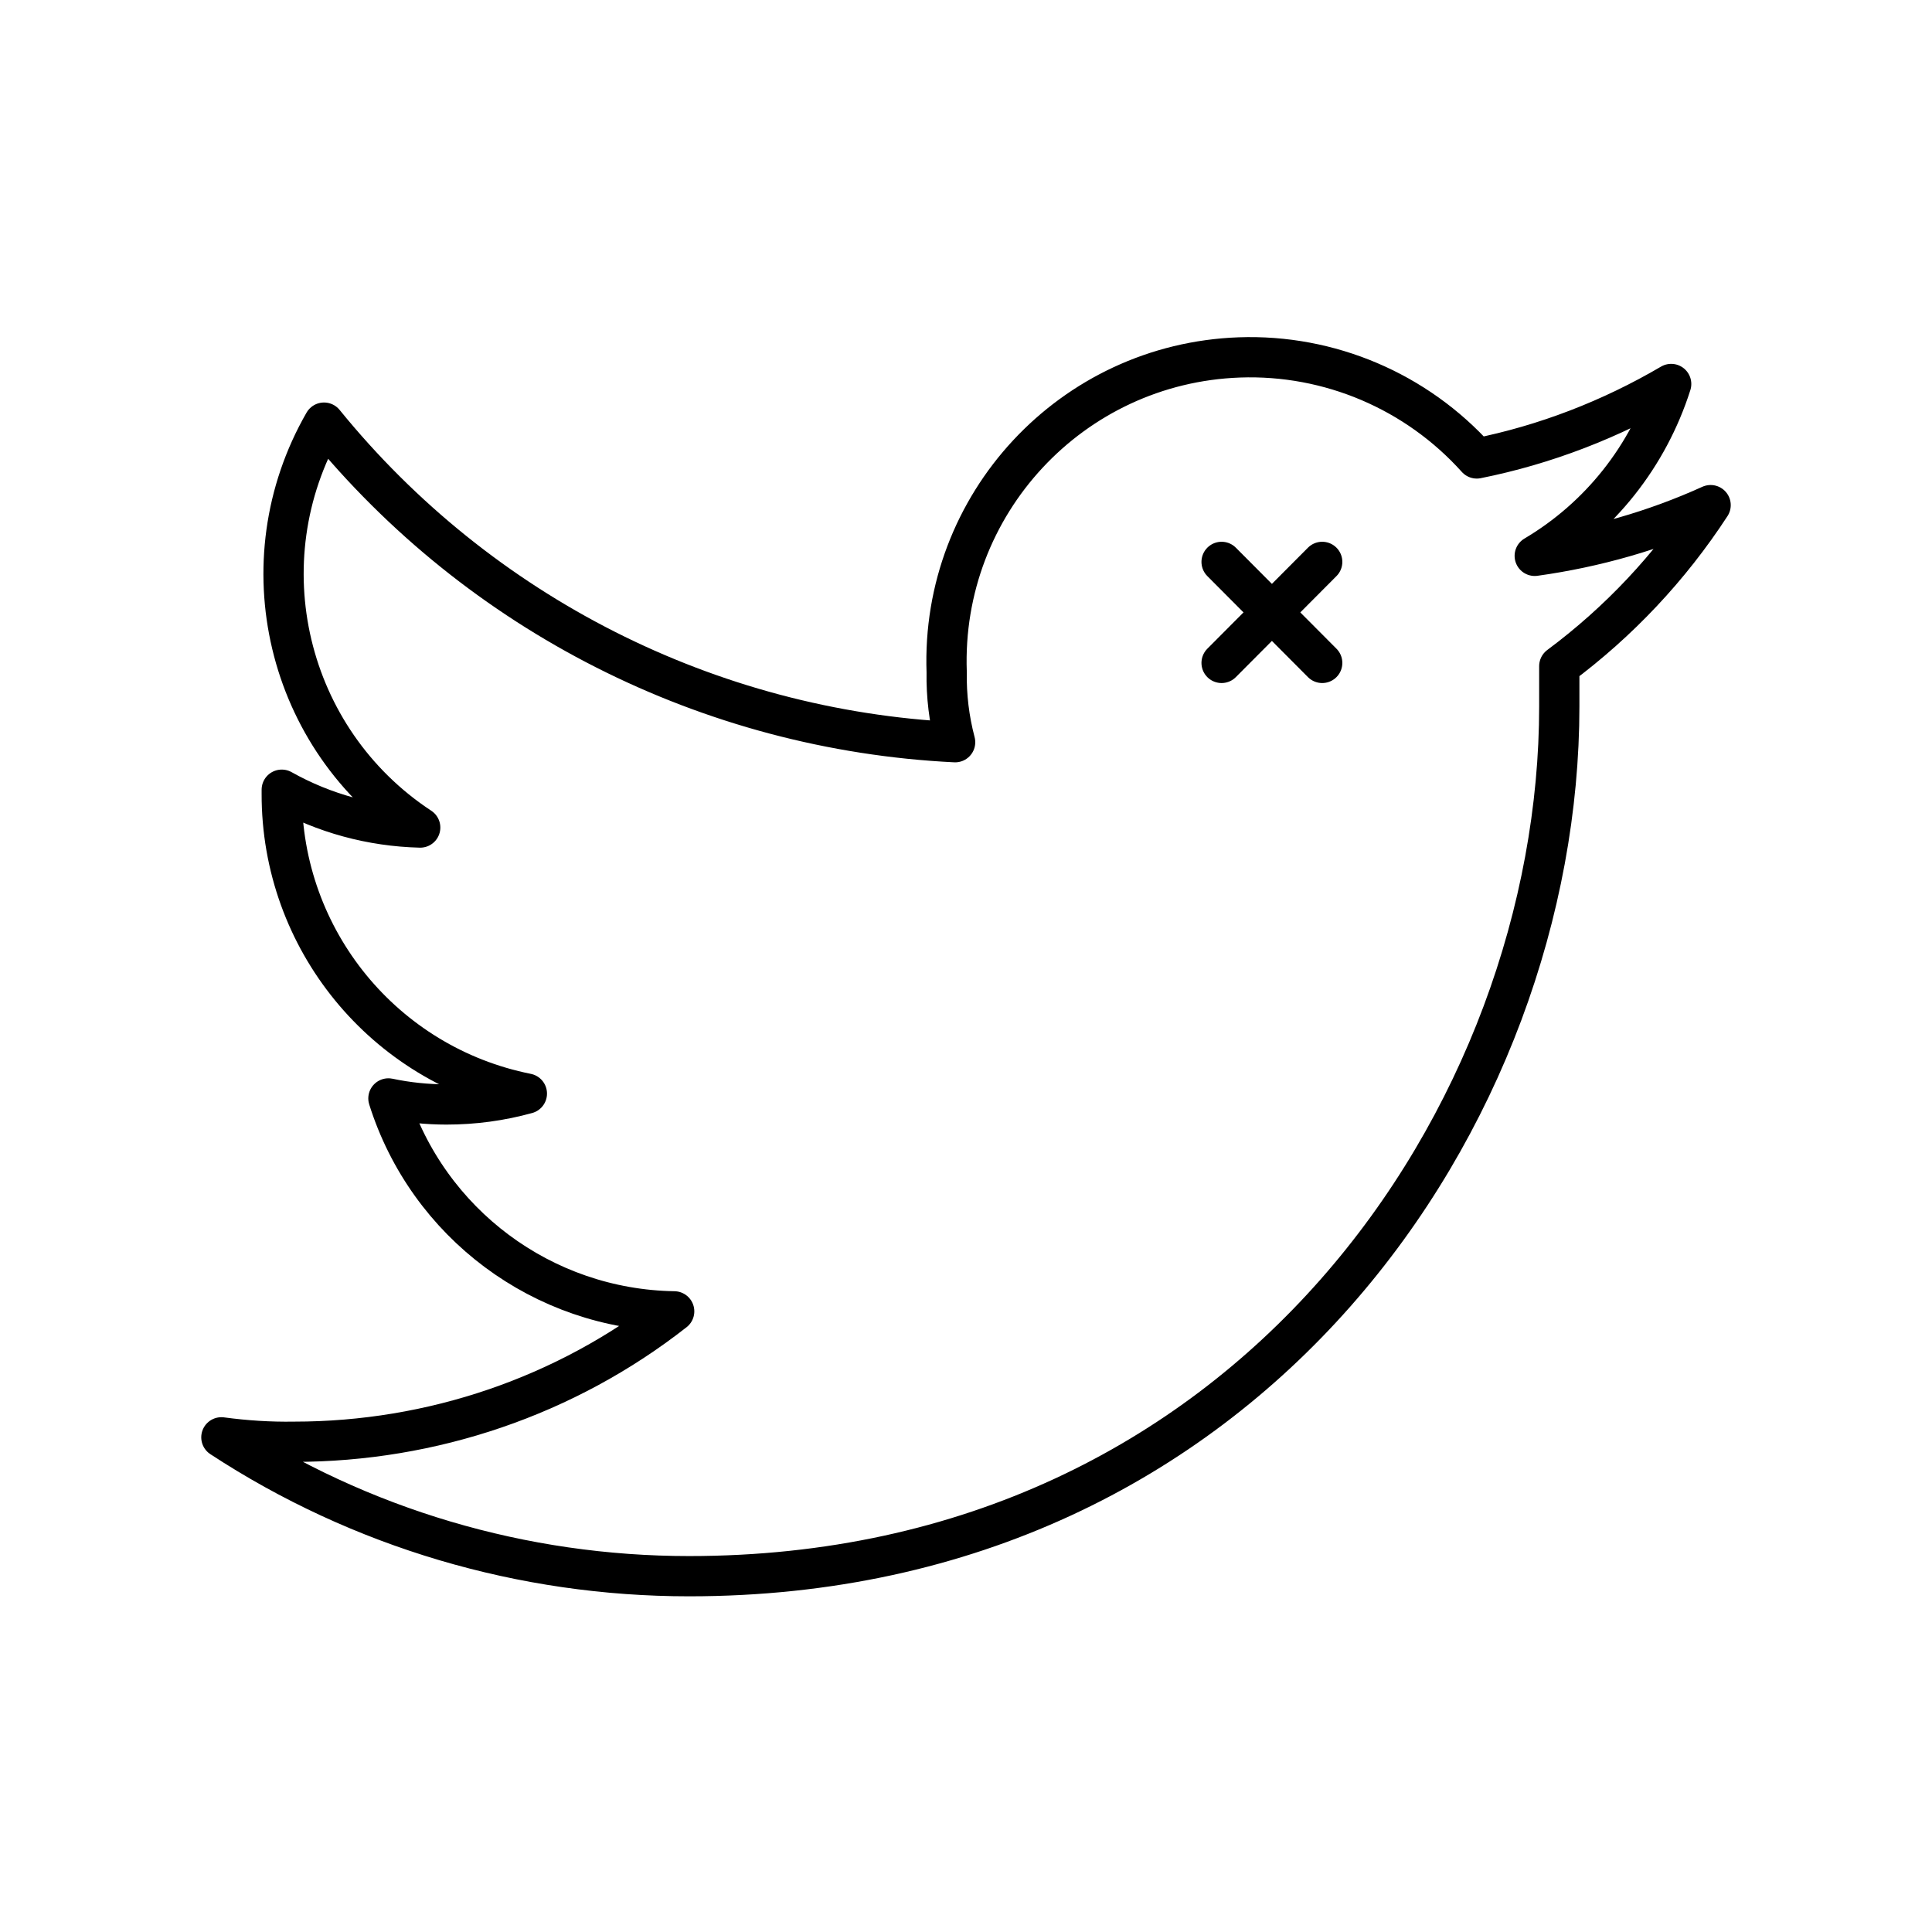
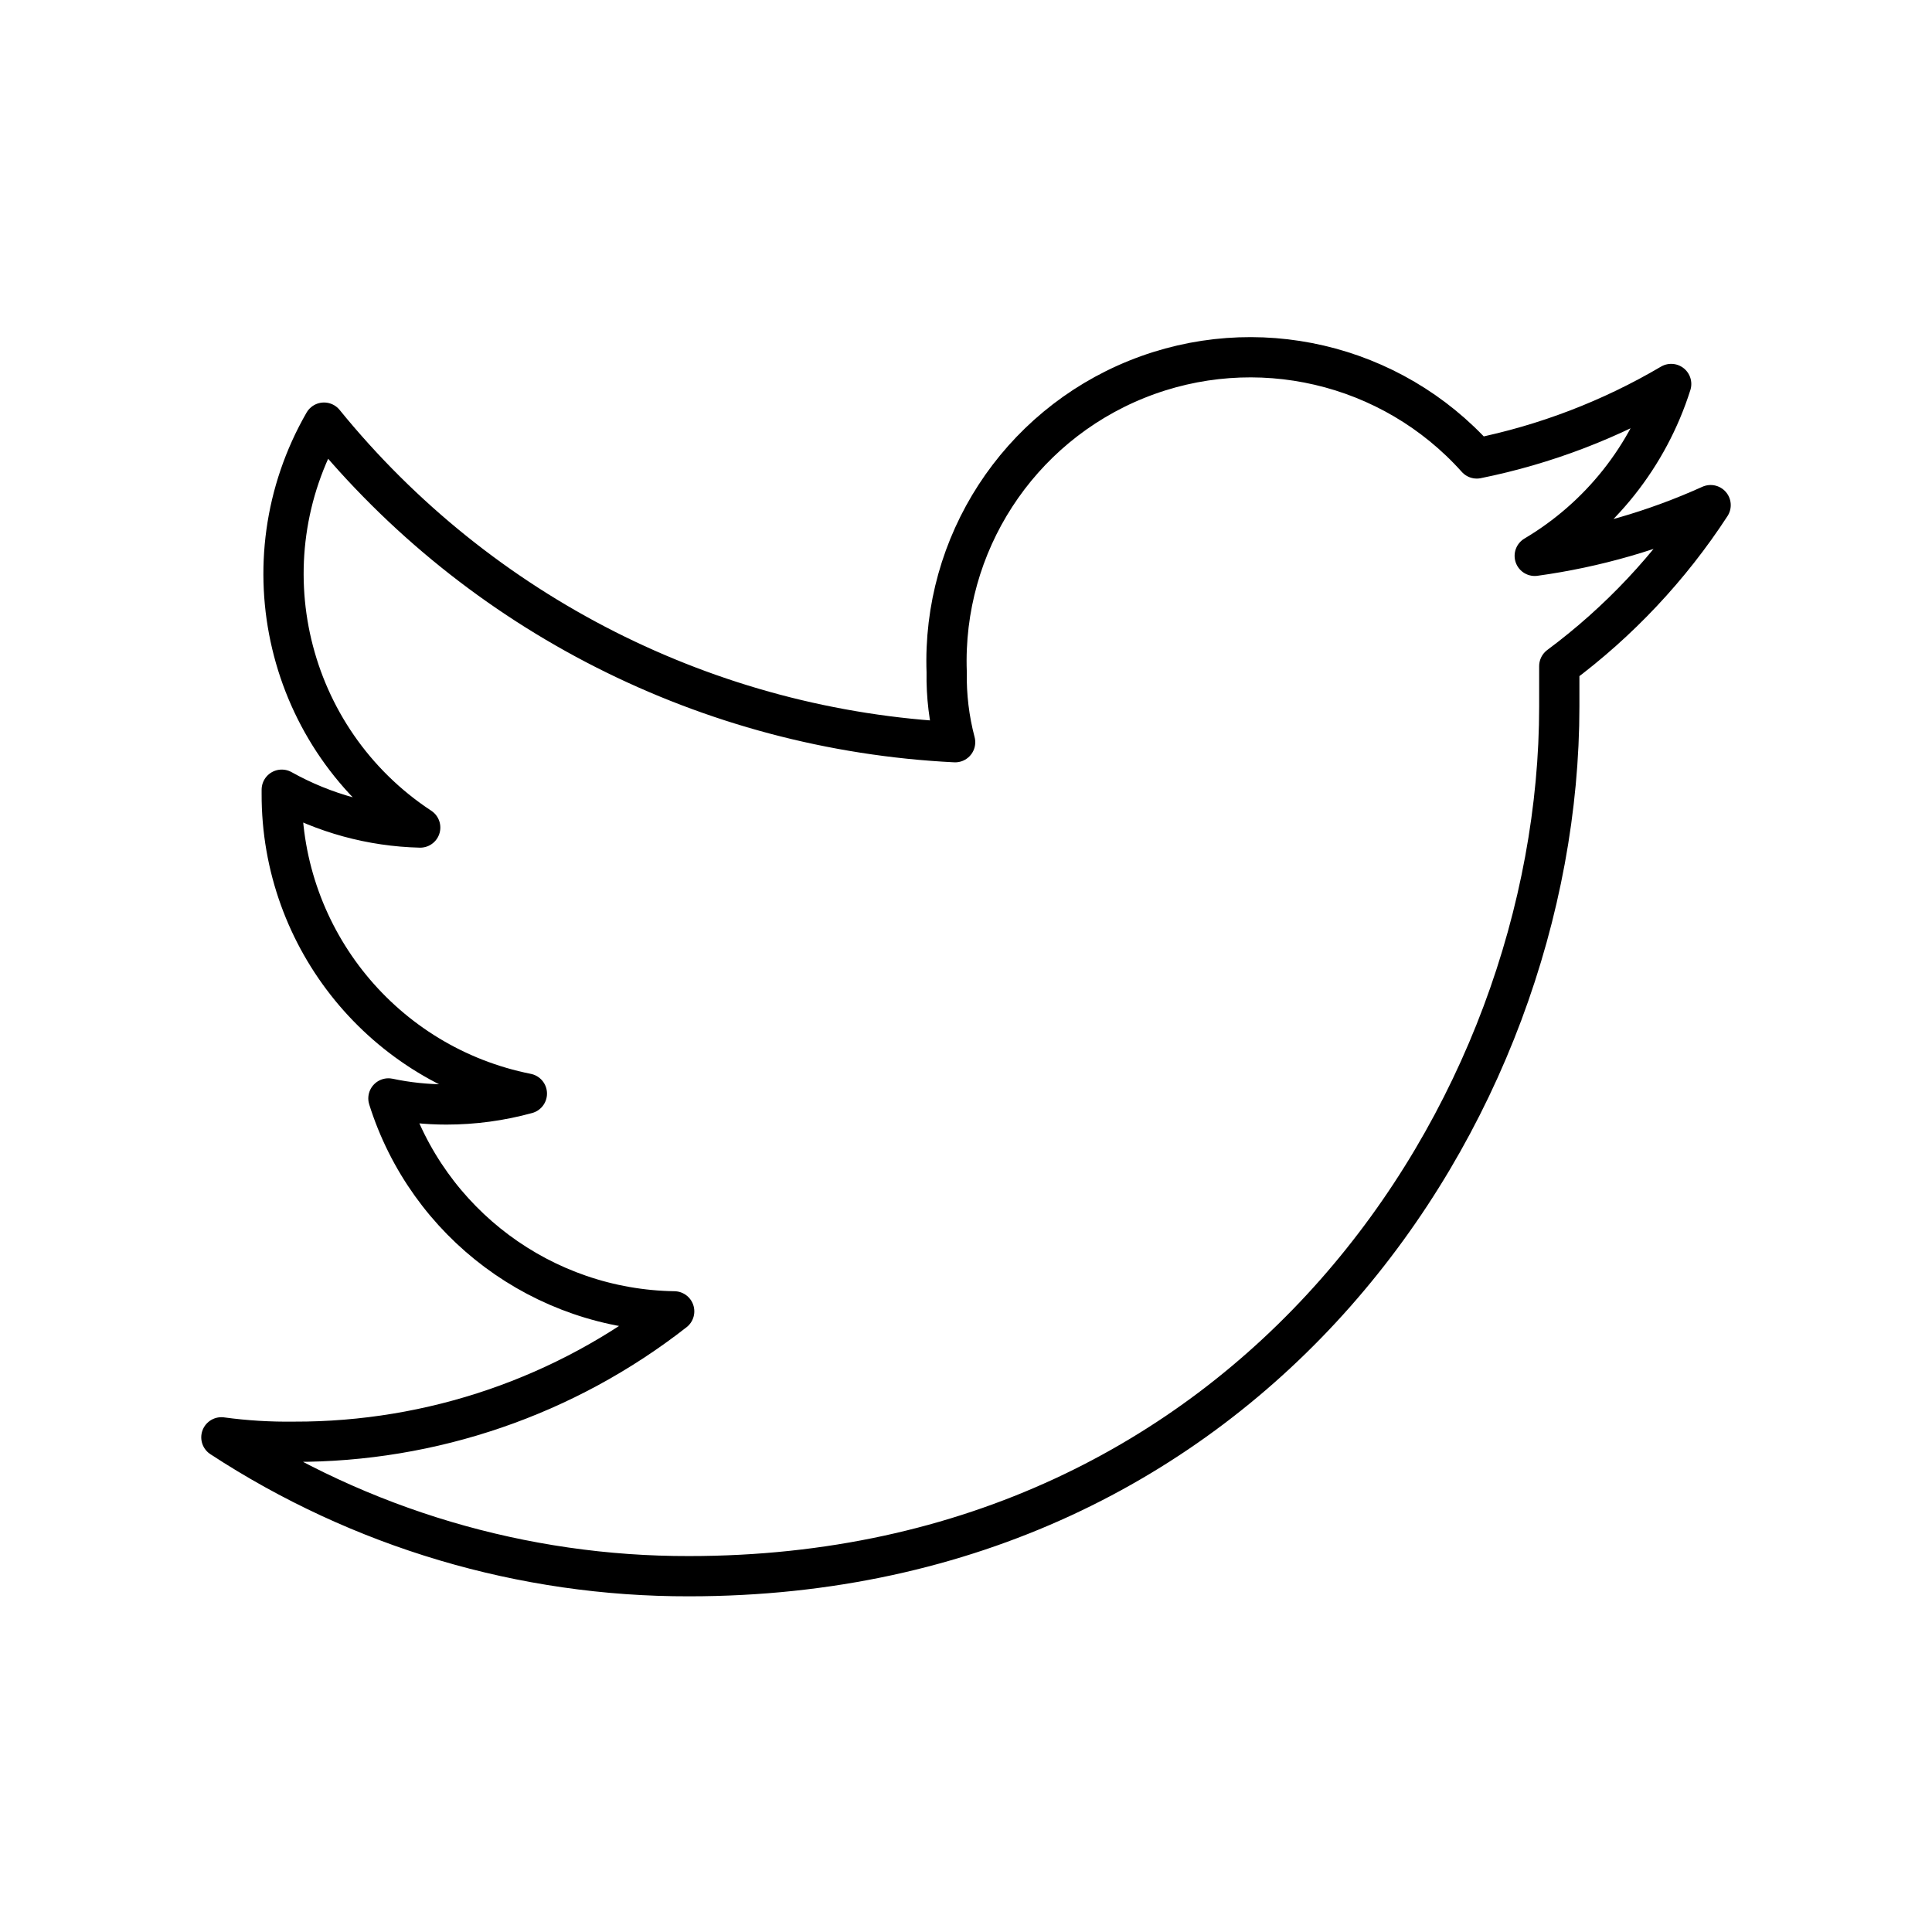
- <svg xmlns="http://www.w3.org/2000/svg" id="b" viewBox="0 0 48 48">
+ <svg xmlns="http://www.w3.org/2000/svg" id="Layer_2" data-name="Layer 2" viewBox="0 0 48 48">
  <defs>
-     <style>.c{fill:none;stroke:#000;stroke-linecap:round;stroke-linejoin:round;}</style>
+     <style>.cls-1{fill:none;stroke:#000;stroke-linecap:round;stroke-linejoin:round;}</style>
  </defs>
-   <path class="c" d="m38.74,16.55v1c0,10.07-7.64,21.61-21.62,21.61-4.13,0-8.17-1.19-11.62-3.45.6.08,1.2.12,1.81.11,3.42,0,6.75-1.13,9.44-3.24-3.26-.05-6.12-2.18-7.1-5.29.47.1.96.15,1.44.15.68,0,1.35-.09,2-.27-3.55-.71-6.1-3.83-6.09-7.45v-.1c1.05.59,2.23.91,3.44.94-3.33-2.19-4.38-6.6-2.39-10.06,3.86,4.75,9.56,7.64,15.68,7.94-.15-.57-.22-1.15-.21-1.74-.15-4.17,3.1-7.67,7.27-7.82,2.24-.08,4.4.84,5.9,2.51,1.7-.34,3.33-.97,4.83-1.85-.57,1.79-1.77,3.31-3.39,4.27,1.51-.21,2.98-.63,4.37-1.26-1.01,1.55-2.28,2.9-3.76,4Z" />
-   <line class="c" x1="30.35" y1="16.47" x2="32.85" y2="13.96" />
-   <line class="c" x1="30.35" y1="13.96" x2="32.85" y2="16.47" />
+   <path class="cls-1" d="M38.74,16.55v1c0,10.07-7.64,21.61-21.62,21.61A21.14,21.14,0,0,1,5.5,35.71a12.22,12.22,0,0,0,1.81.11,15.25,15.25,0,0,0,9.44-3.24,7.56,7.56,0,0,1-7.1-5.29,6.9,6.9,0,0,0,1.44.15,7.53,7.53,0,0,0,2-.27A7.57,7.57,0,0,1,7,19.72v-.1a7.42,7.42,0,0,0,3.44.94A7.54,7.54,0,0,1,8.05,10.5a21.58,21.58,0,0,0,15.68,7.94,6.38,6.38,0,0,1-.21-1.74,7.55,7.55,0,0,1,13.17-5.31,15.59,15.59,0,0,0,4.83-1.85,7.65,7.65,0,0,1-3.39,4.27,15.87,15.87,0,0,0,4.37-1.26,15.56,15.56,0,0,1-3.76,4Z" />
</svg>
